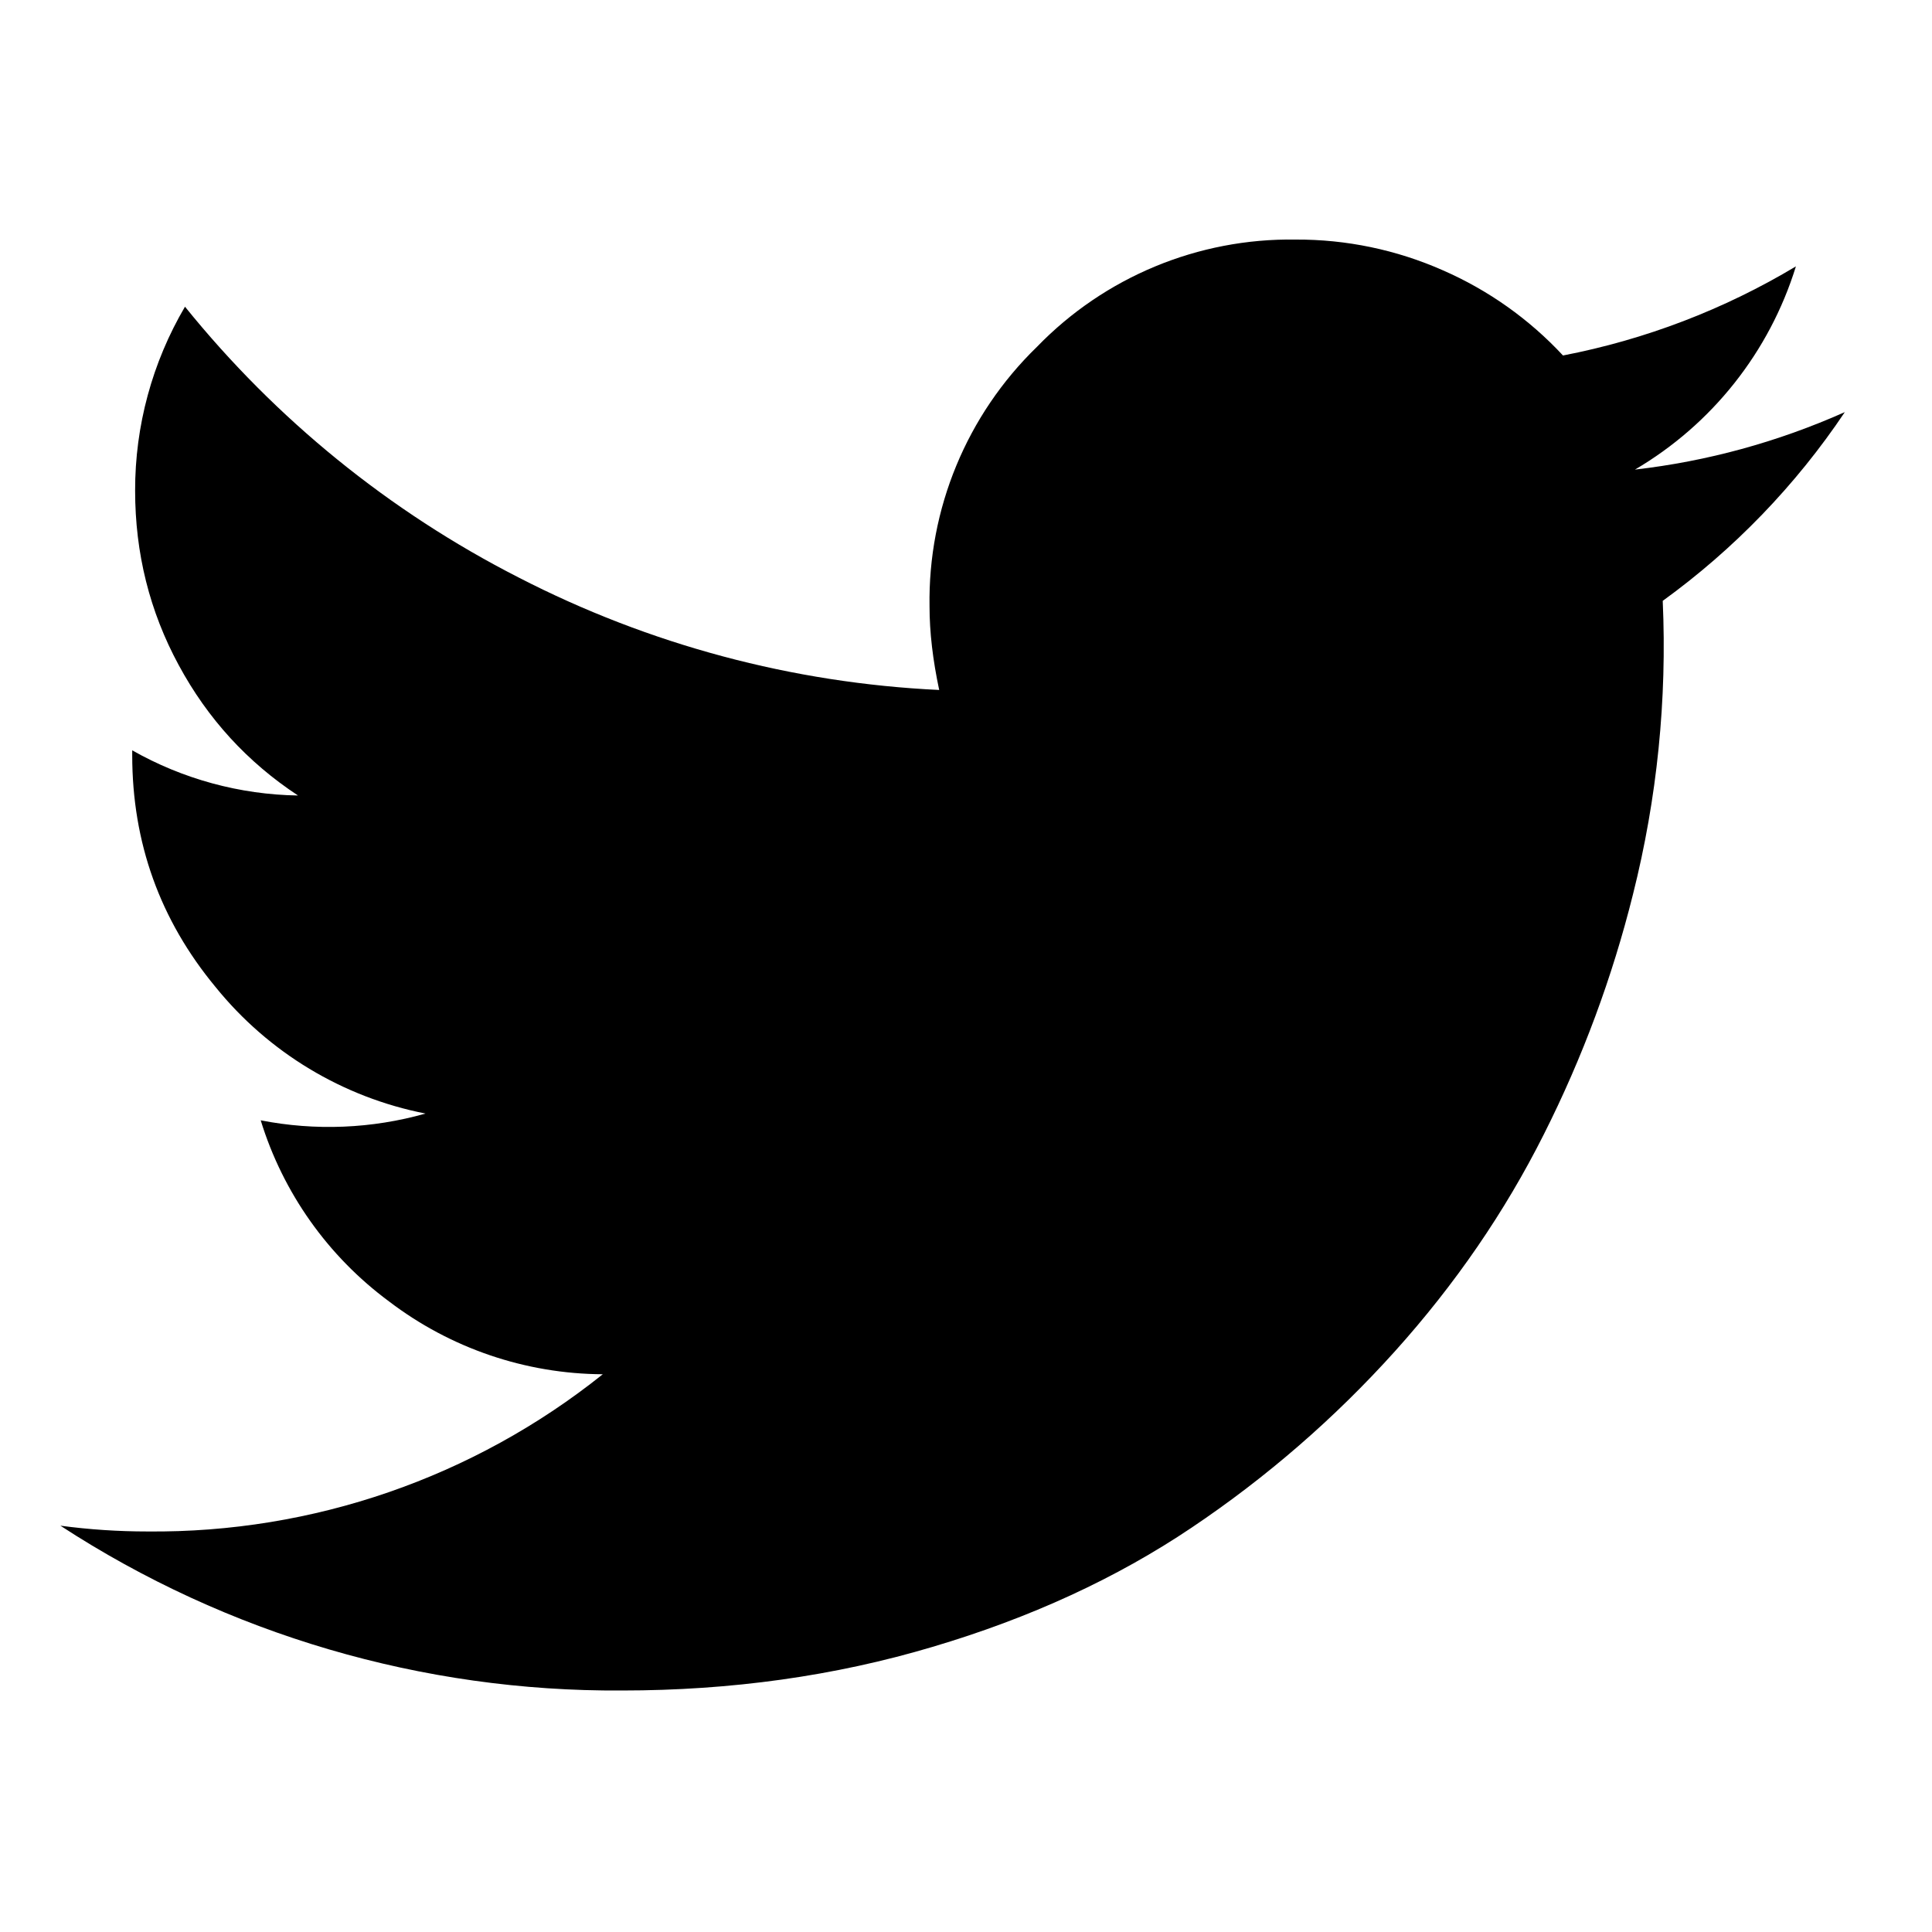
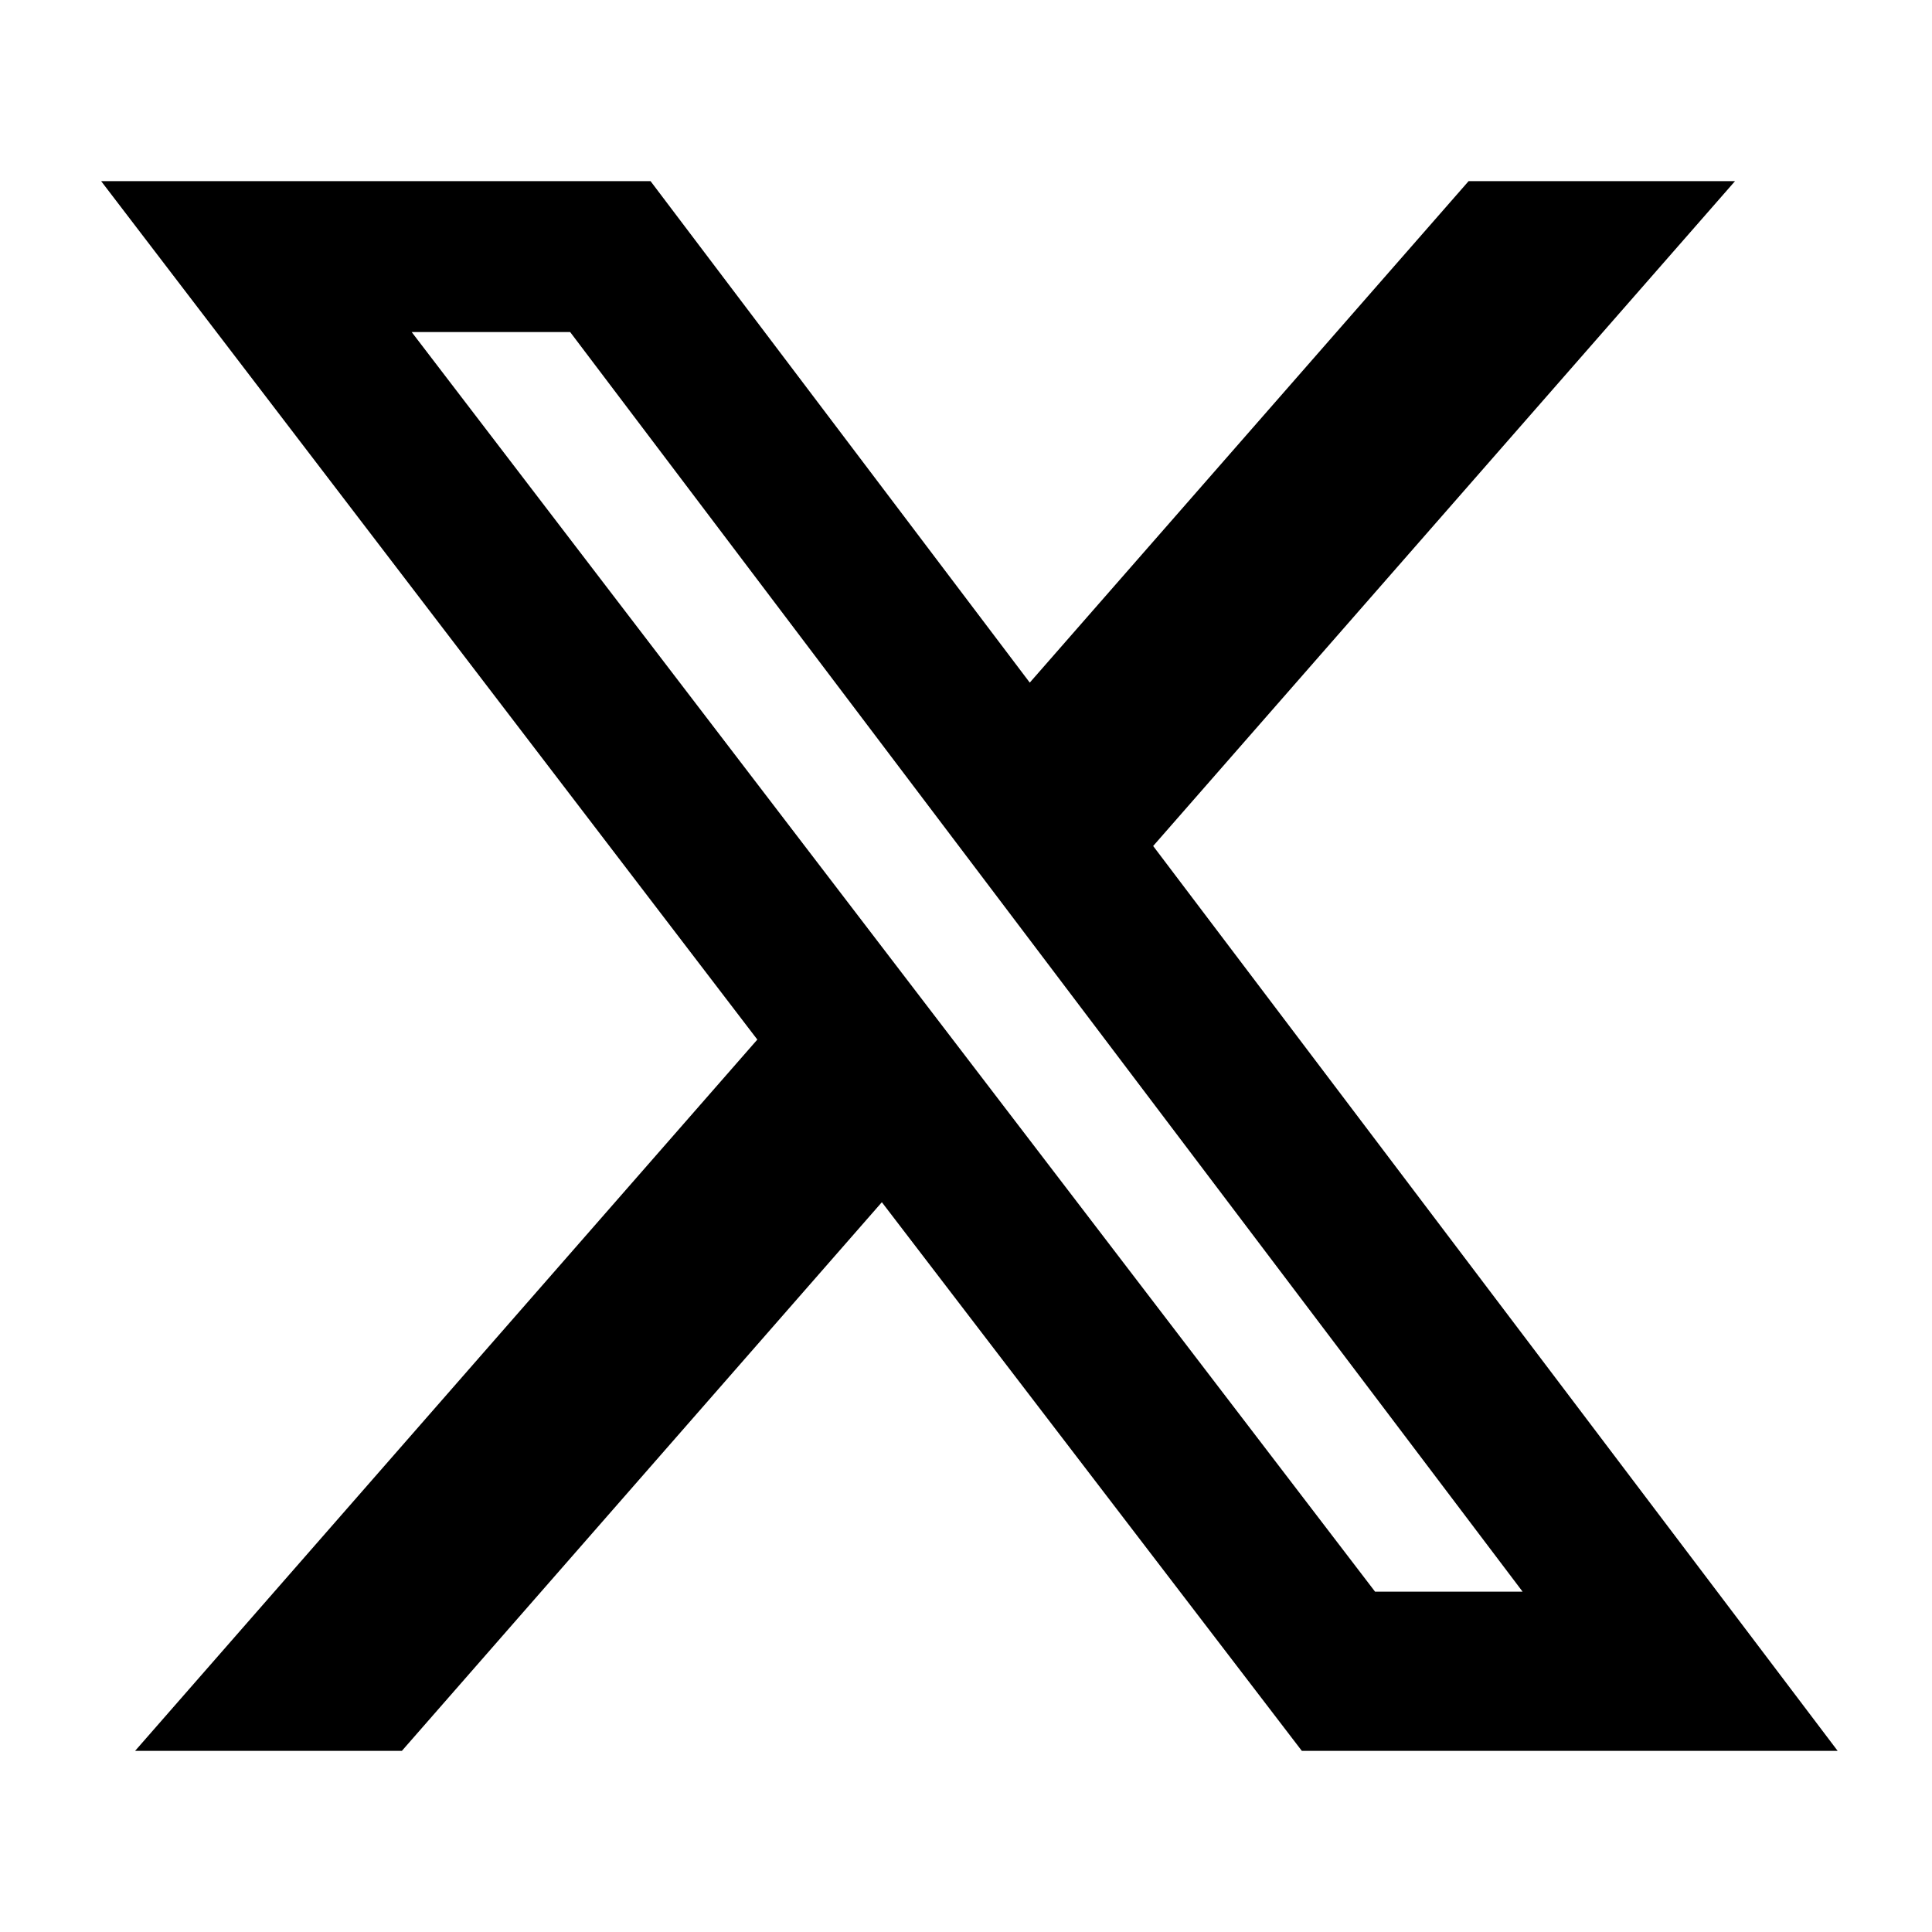
- <svg xmlns="http://www.w3.org/2000/svg" role="img" height="16" width="16" aria-hidden="true" viewBox="0 0 16 16" data-encore-id="icon" class="Svg-sc-ytk21e-0 hOjEcl">
-   <path d="M13.54 3.889a2.968 2.968 0 001.333-1.683 5.937 5.937 0 01-1.929.738 2.992 2.992 0 00-.996-.706 2.98 2.98 0 00-1.218-.254 2.92 2.92 0 00-2.143.889 2.929 2.929 0 00-.889 2.15c0 .212.027.442.08.691a8.475 8.475 0 01-3.484-.932A8.536 8.536 0 011.532 2.54a2.993 2.993 0 00-.413 1.523c0 .519.12 1 .361 1.445.24.445.57.805.988 1.08a2.873 2.873 0 01-1.373-.374v.04c0 .725.23 1.365.69 1.92a2.97 2.97 0 001.739 1.048 2.937 2.937 0 01-1.365.056 2.94 2.94 0 001.063 1.5 2.945 2.945 0 001.77.603 5.944 5.944 0 01-3.77 1.302c-.243 0-.484-.016-.722-.048A8.414 8.414 0 005.15 14c.905 0 1.763-.12 2.572-.361.81-.24 1.526-.57 2.147-.988a9.044 9.044 0 001.683-1.46c.5-.556.911-1.155 1.234-1.798a9.532 9.532 0 00.738-1.988 8.417 8.417 0 00.246-2.429 6.177 6.177 0 001.508-1.563c-.56.249-1.14.407-1.738.476z" />
+ <svg xmlns="http://www.w3.org/2000/svg" width="25" height="25" viewBox="0 0 512 512">
+   <path d="M389.2 48h70.6L305.6 224.2 487 464H345L233.7 318.6 106.5 464H35.8L200.7 275.5 26.8 48H172.4L272.9 180.9 389.2 48zM364.4 421.8h39.1L151.1 88h-42L364.4 421.8z" />
</svg>
